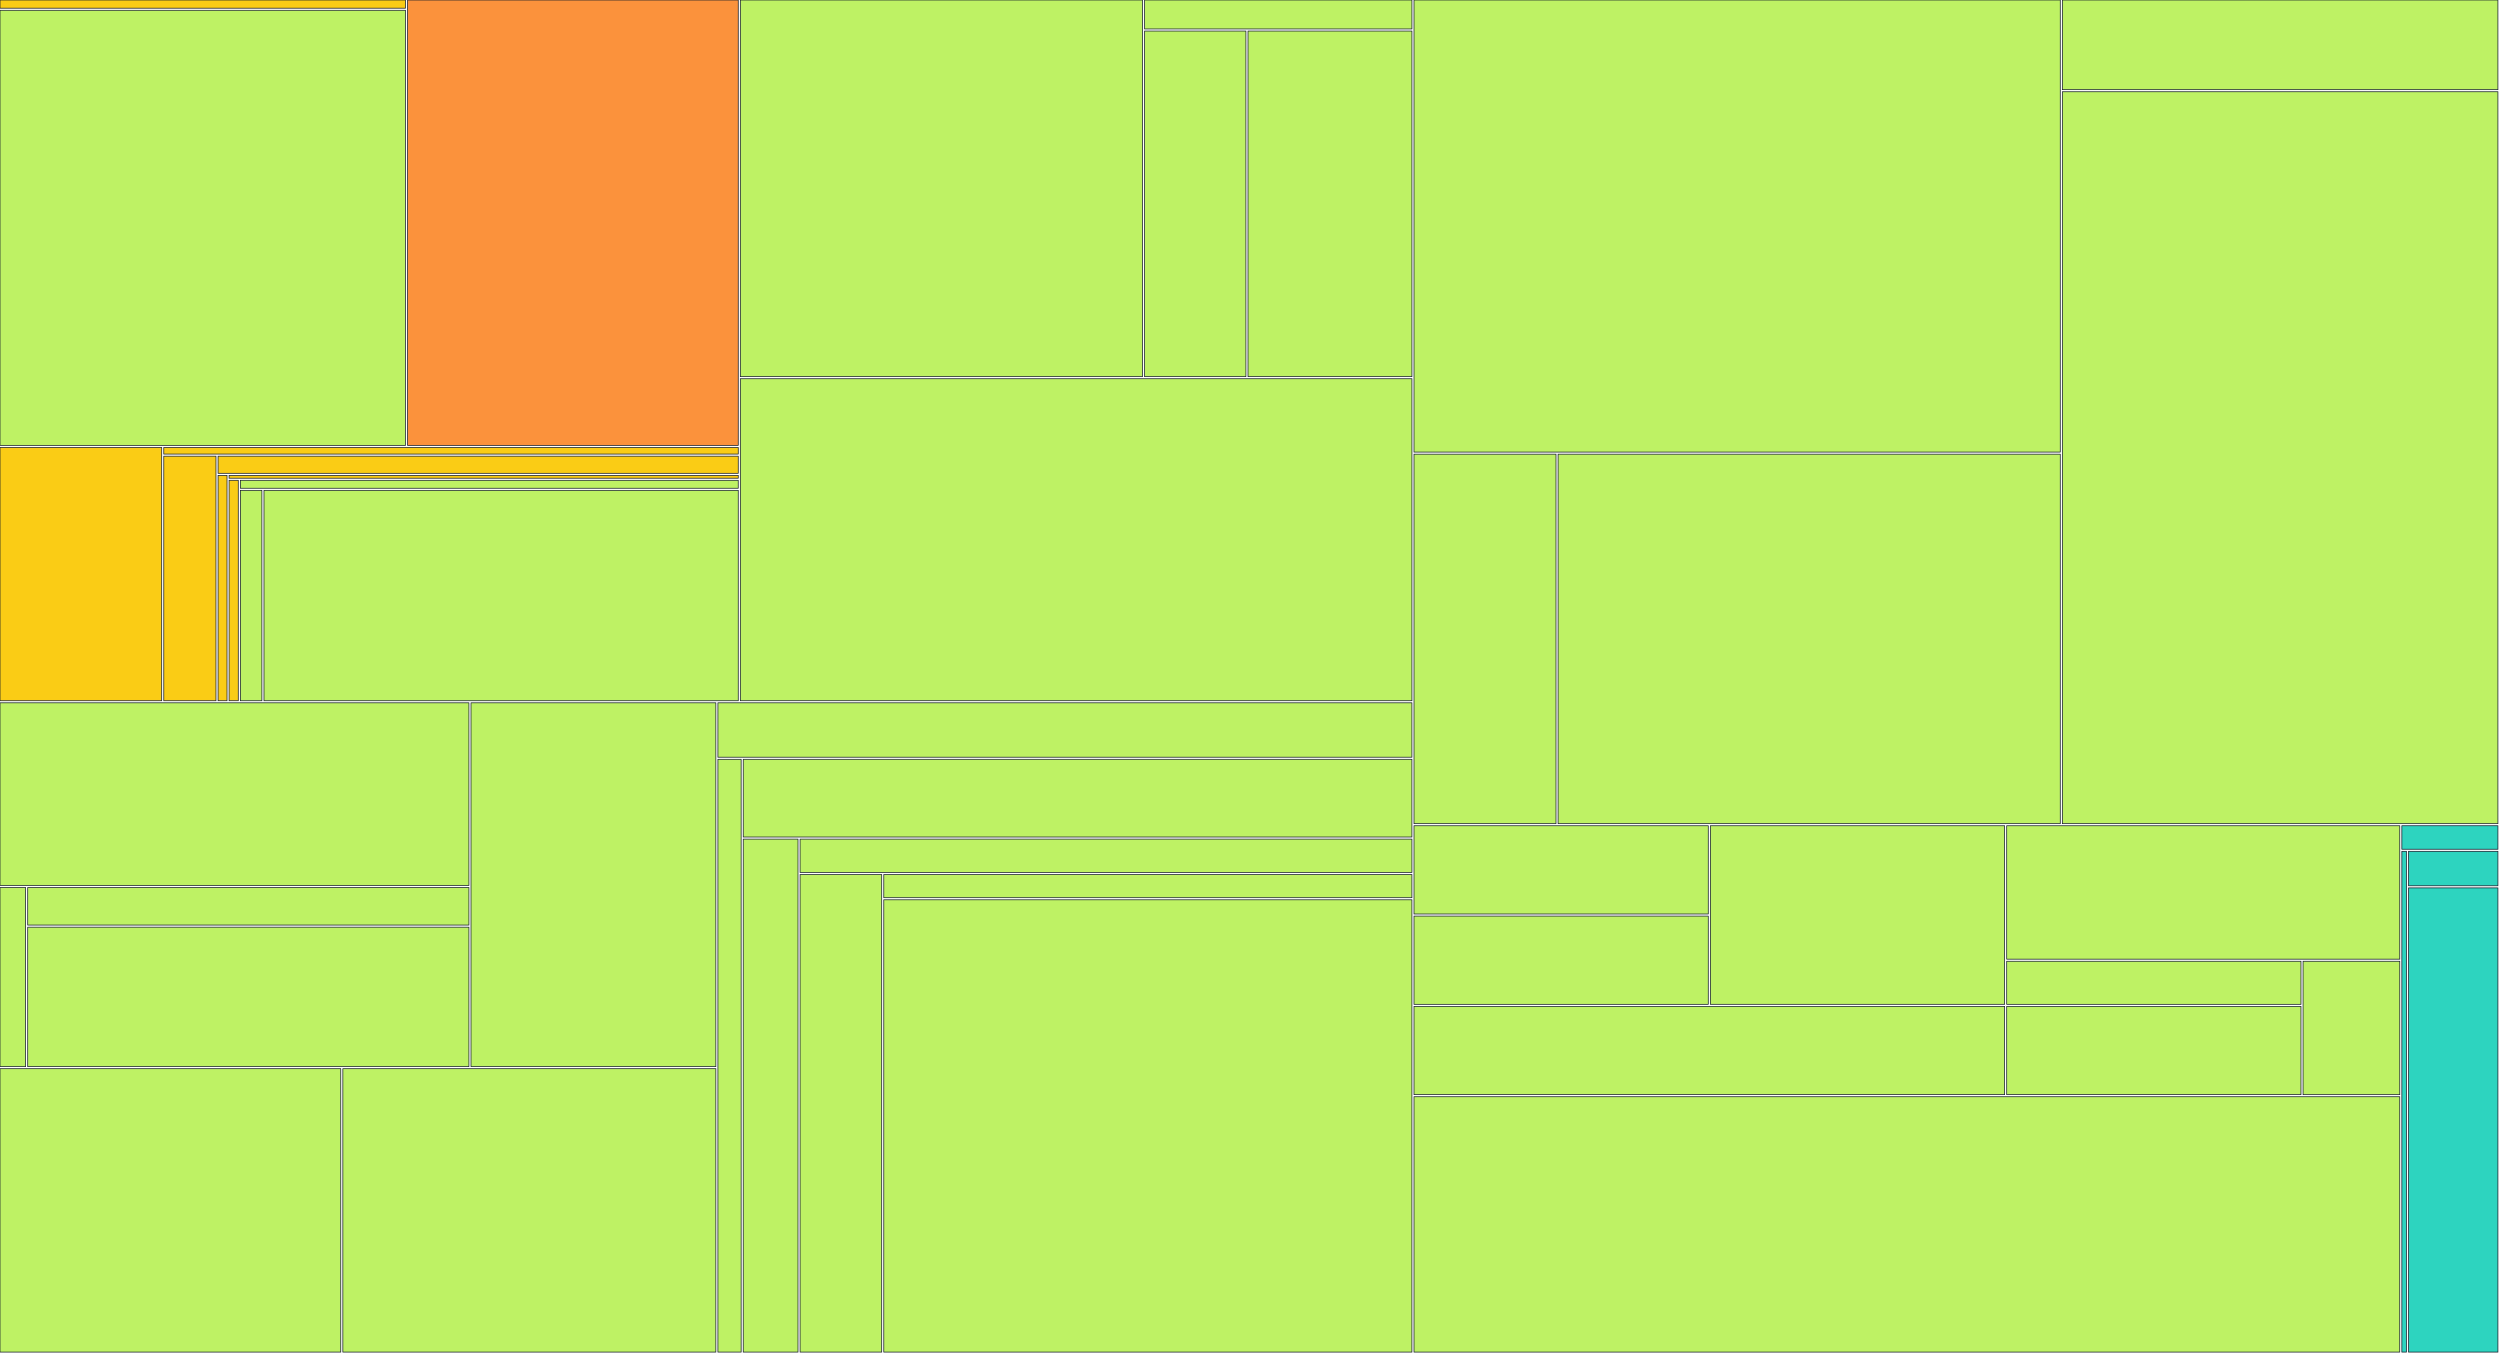
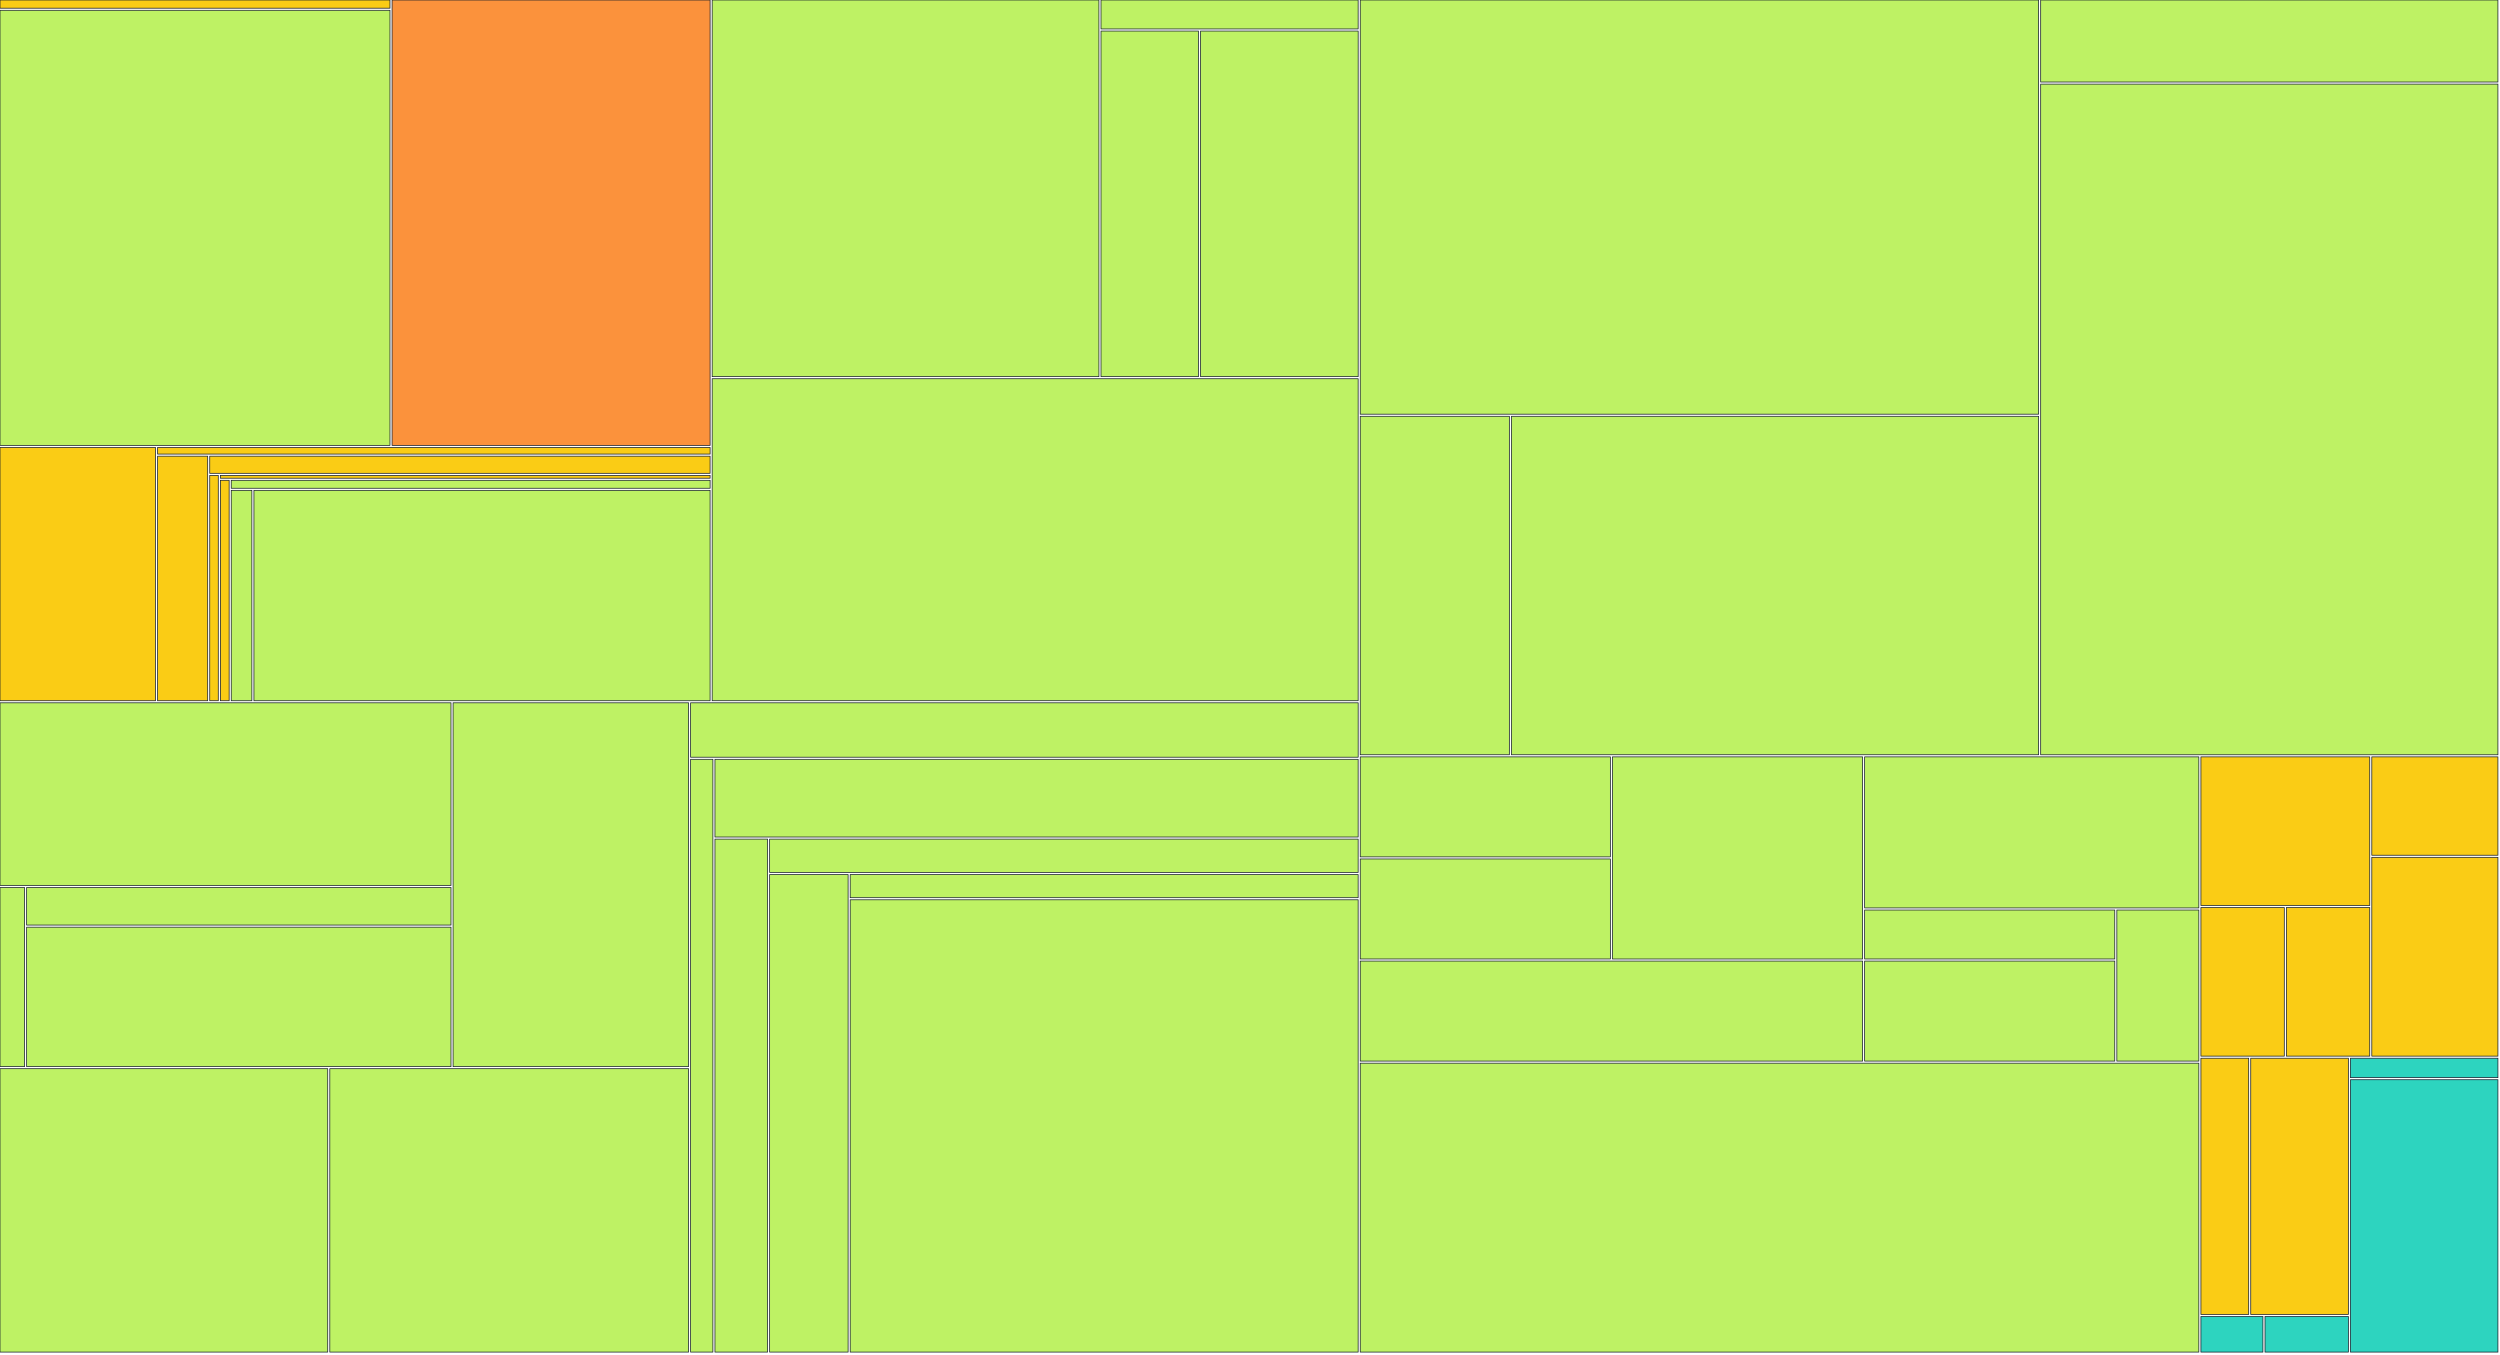
<svg xmlns="http://www.w3.org/2000/svg" width="1200" height="650" viewBox="0 0 1200 650">
  <g>
-     <rect x="0.00" y="0.00" width="194.63" height="3.93" fill="#facc15" stroke="#111827" stroke-width="0.35" />
+     <rect x="0.00" y="0.00" width="187.19" height="3.93" fill="#facc15" stroke="#111827" stroke-width="0.35" />
  </g>
  <g>
-     <rect x="0.00" y="4.93" width="194.63" height="208.85" fill="#bef264" stroke="#111827" stroke-width="0.35" />
+     <rect x="0.00" y="4.93" width="187.19" height="208.85" fill="#bef264" stroke="#111827" stroke-width="0.35" />
  </g>
  <g>
-     <rect x="195.63" y="0.00" width="158.73" height="213.78" fill="#fb923c" stroke="#111827" stroke-width="0.35" />
+     <rect x="188.19" y="0.00" width="152.66" height="213.78" fill="#fb923c" stroke="#111827" stroke-width="0.35" />
  </g>
  <g>
-     <rect x="0.00" y="214.78" width="77.62" height="121.58" fill="#facc15" stroke="#111827" stroke-width="0.35" />
+     <rect x="0.00" y="214.78" width="74.63" height="121.58" fill="#facc15" stroke="#111827" stroke-width="0.35" />
  </g>
  <g>
-     <rect x="78.62" y="214.78" width="275.74" height="3.18" fill="#facc15" stroke="#111827" stroke-width="0.35" />
+     <rect x="75.63" y="214.78" width="265.22" height="3.18" fill="#facc15" stroke="#111827" stroke-width="0.35" />
  </g>
  <g>
-     <rect x="78.62" y="218.96" width="25.05" height="117.40" fill="#facc15" stroke="#111827" stroke-width="0.35" />
+     <rect x="75.63" y="218.96" width="24.06" height="117.40" fill="#facc15" stroke="#111827" stroke-width="0.35" />
  </g>
  <g>
-     <rect x="104.67" y="218.96" width="249.69" height="8.23" fill="#facc15" stroke="#111827" stroke-width="0.35" />
+     <rect x="100.68" y="218.96" width="240.16" height="8.23" fill="#facc15" stroke="#111827" stroke-width="0.35" />
  </g>
  <g>
-     <rect x="104.67" y="228.18" width="4.30" height="108.17" fill="#facc15" stroke="#111827" stroke-width="0.35" />
+     <rect x="100.68" y="228.18" width="4.09" height="108.17" fill="#facc15" stroke="#111827" stroke-width="0.35" />
  </g>
  <g>
-     <rect x="109.96" y="228.18" width="244.40" height="1.36" fill="#facc15" stroke="#111827" stroke-width="0.35" />
+     <rect x="105.78" y="228.18" width="235.06" height="1.36" fill="#facc15" stroke="#111827" stroke-width="0.35" />
  </g>
  <g>
-     <rect x="109.96" y="230.54" width="4.41" height="105.81" fill="#facc15" stroke="#111827" stroke-width="0.35" />
+     <rect x="105.78" y="230.54" width="4.21" height="105.81" fill="#facc15" stroke="#111827" stroke-width="0.35" />
  </g>
  <g>
-     <rect x="115.37" y="230.54" width="238.98" height="3.82" fill="#bef264" stroke="#111827" stroke-width="0.35" />
+     <rect x="110.99" y="230.54" width="229.86" height="3.82" fill="#bef264" stroke="#111827" stroke-width="0.35" />
  </g>
  <g>
-     <rect x="115.37" y="235.36" width="10.34" height="101.00" fill="#bef264" stroke="#111827" stroke-width="0.35" />
+     <rect x="110.99" y="235.36" width="9.91" height="101.00" fill="#bef264" stroke="#111827" stroke-width="0.35" />
  </g>
  <g>
-     <rect x="126.71" y="235.36" width="227.65" height="101.00" fill="#bef264" stroke="#111827" stroke-width="0.35" />
+     <rect x="121.89" y="235.36" width="218.95" height="101.00" fill="#bef264" stroke="#111827" stroke-width="0.35" />
  </g>
  <g>
-     <rect x="355.36" y="0.00" width="193.02" height="180.79" fill="#bef264" stroke="#111827" stroke-width="0.35" />
+     <rect x="341.84" y="0.00" width="185.64" height="180.79" fill="#bef264" stroke="#111827" stroke-width="0.35" />
  </g>
  <g>
-     <rect x="549.38" y="0.00" width="128.35" height="13.90" fill="#bef264" stroke="#111827" stroke-width="0.35" />
+     <rect x="528.48" y="0.00" width="123.43" height="13.90" fill="#bef264" stroke="#111827" stroke-width="0.35" />
  </g>
  <g>
-     <rect x="549.38" y="14.90" width="48.66" height="165.89" fill="#bef264" stroke="#111827" stroke-width="0.35" />
+     <rect x="528.48" y="14.90" width="46.77" height="165.89" fill="#bef264" stroke="#111827" stroke-width="0.35" />
  </g>
  <g>
-     <rect x="599.04" y="14.90" width="78.69" height="165.89" fill="#bef264" stroke="#111827" stroke-width="0.35" />
+     <rect x="576.26" y="14.90" width="75.66" height="165.89" fill="#bef264" stroke="#111827" stroke-width="0.35" />
  </g>
  <g>
-     <rect x="355.36" y="181.79" width="322.37" height="154.56" fill="#bef264" stroke="#111827" stroke-width="0.35" />
+     <rect x="341.84" y="181.79" width="310.07" height="154.56" fill="#bef264" stroke="#111827" stroke-width="0.35" />
  </g>
  <g>
-     <rect x="0.00" y="337.35" width="225.08" height="87.66" fill="#bef264" stroke="#111827" stroke-width="0.35" />
+     <rect x="0.00" y="337.35" width="216.48" height="87.66" fill="#bef264" stroke="#111827" stroke-width="0.35" />
  </g>
  <g>
-     <rect x="0.00" y="426.01" width="12.30" height="85.96" fill="#bef264" stroke="#111827" stroke-width="0.35" />
+     <rect x="0.00" y="426.01" width="11.79" height="85.96" fill="#bef264" stroke="#111827" stroke-width="0.35" />
  </g>
  <g>
-     <rect x="13.30" y="426.01" width="211.78" height="18.02" fill="#bef264" stroke="#111827" stroke-width="0.35" />
+     <rect x="12.79" y="426.01" width="203.69" height="18.02" fill="#bef264" stroke="#111827" stroke-width="0.35" />
  </g>
  <g>
-     <rect x="13.30" y="445.04" width="211.78" height="66.94" fill="#bef264" stroke="#111827" stroke-width="0.35" />
+     <rect x="12.79" y="445.04" width="203.69" height="66.94" fill="#bef264" stroke="#111827" stroke-width="0.35" />
  </g>
  <g>
-     <rect x="226.08" y="337.35" width="117.53" height="174.62" fill="#bef264" stroke="#111827" stroke-width="0.35" />
+     <rect x="217.48" y="337.35" width="113.02" height="174.62" fill="#bef264" stroke="#111827" stroke-width="0.35" />
  </g>
  <g>
-     <rect x="0.00" y="512.97" width="163.57" height="136.03" fill="#bef264" stroke="#111827" stroke-width="0.35" />
+     <rect x="0.00" y="512.97" width="157.31" height="136.03" fill="#bef264" stroke="#111827" stroke-width="0.35" />
  </g>
  <g>
-     <rect x="164.57" y="512.97" width="179.04" height="136.03" fill="#bef264" stroke="#111827" stroke-width="0.35" />
+     <rect x="158.31" y="512.97" width="172.19" height="136.03" fill="#bef264" stroke="#111827" stroke-width="0.35" />
  </g>
  <g>
-     <rect x="344.60" y="337.35" width="333.12" height="26.11" fill="#bef264" stroke="#111827" stroke-width="0.35" />
+     <rect x="331.50" y="337.35" width="320.42" height="26.11" fill="#bef264" stroke="#111827" stroke-width="0.35" />
  </g>
  <g>
-     <rect x="344.60" y="364.46" width="11.15" height="284.54" fill="#bef264" stroke="#111827" stroke-width="0.35" />
+     <rect x="331.50" y="364.46" width="10.69" height="284.54" fill="#bef264" stroke="#111827" stroke-width="0.35" />
  </g>
  <g>
-     <rect x="356.75" y="364.46" width="320.97" height="37.31" fill="#bef264" stroke="#111827" stroke-width="0.35" />
+     <rect x="343.18" y="364.46" width="308.73" height="37.31" fill="#bef264" stroke="#111827" stroke-width="0.35" />
  </g>
  <g>
-     <rect x="356.75" y="402.77" width="26.29" height="246.23" fill="#bef264" stroke="#111827" stroke-width="0.35" />
+     <rect x="343.18" y="402.77" width="25.25" height="246.23" fill="#bef264" stroke="#111827" stroke-width="0.35" />
  </g>
  <g>
-     <rect x="384.04" y="402.77" width="293.69" height="16.00" fill="#bef264" stroke="#111827" stroke-width="0.35" />
+     <rect x="369.43" y="402.77" width="282.48" height="16.00" fill="#bef264" stroke="#111827" stroke-width="0.35" />
  </g>
  <g>
-     <rect x="384.04" y="419.78" width="39.18" height="229.22" fill="#bef264" stroke="#111827" stroke-width="0.35" />
+     <rect x="369.43" y="419.78" width="37.66" height="229.22" fill="#bef264" stroke="#111827" stroke-width="0.35" />
  </g>
  <g>
-     <rect x="424.22" y="419.78" width="253.50" height="11.12" fill="#bef264" stroke="#111827" stroke-width="0.35" />
+     <rect x="408.09" y="419.78" width="243.82" height="11.12" fill="#bef264" stroke="#111827" stroke-width="0.35" />
  </g>
  <g>
-     <rect x="424.22" y="431.90" width="253.50" height="217.10" fill="#bef264" stroke="#111827" stroke-width="0.35" />
+     <rect x="408.09" y="431.90" width="243.82" height="217.10" fill="#bef264" stroke="#111827" stroke-width="0.35" />
  </g>
  <g>
-     <rect x="678.72" y="0.00" width="310.21" height="217.00" fill="#bef264" stroke="#111827" stroke-width="0.35" />
+     <rect x="652.91" y="0.00" width="325.62" height="198.81" fill="#bef264" stroke="#111827" stroke-width="0.35" />
  </g>
  <g>
-     <rect x="678.72" y="218.00" width="68.16" height="177.36" fill="#bef264" stroke="#111827" stroke-width="0.35" />
+     <rect x="652.91" y="199.81" width="71.58" height="162.48" fill="#bef264" stroke="#111827" stroke-width="0.35" />
  </g>
  <g>
-     <rect x="747.88" y="218.00" width="241.05" height="177.36" fill="#bef264" stroke="#111827" stroke-width="0.35" />
+     <rect x="725.49" y="199.81" width="253.04" height="162.48" fill="#bef264" stroke="#111827" stroke-width="0.35" />
  </g>
  <g>
-     <rect x="989.93" y="0.00" width="209.07" height="43.04" fill="#bef264" stroke="#111827" stroke-width="0.35" />
+     <rect x="979.53" y="0.00" width="219.47" height="39.37" fill="#bef264" stroke="#111827" stroke-width="0.35" />
  </g>
  <g>
-     <rect x="989.93" y="44.04" width="209.07" height="351.32" fill="#bef264" stroke="#111827" stroke-width="0.35" />
+     <rect x="979.53" y="40.37" width="219.47" height="321.93" fill="#bef264" stroke="#111827" stroke-width="0.35" />
  </g>
  <g>
-     <rect x="678.72" y="396.36" width="141.25" height="42.36" fill="#bef264" stroke="#111827" stroke-width="0.35" />
+     <rect x="652.91" y="363.30" width="120.06" height="48.01" fill="#bef264" stroke="#111827" stroke-width="0.35" />
  </g>
  <g>
-     <rect x="678.72" y="439.72" width="141.25" height="42.36" fill="#bef264" stroke="#111827" stroke-width="0.35" />
+     <rect x="652.91" y="412.30" width="120.06" height="48.01" fill="#bef264" stroke="#111827" stroke-width="0.35" />
  </g>
  <g>
-     <rect x="820.97" y="396.36" width="141.25" height="85.71" fill="#bef264" stroke="#111827" stroke-width="0.35" />
+     <rect x="773.97" y="363.30" width="120.06" height="97.02" fill="#bef264" stroke="#111827" stroke-width="0.35" />
  </g>
  <g>
-     <rect x="678.72" y="483.07" width="283.50" height="42.36" fill="#bef264" stroke="#111827" stroke-width="0.35" />
+     <rect x="652.91" y="461.31" width="241.12" height="48.01" fill="#bef264" stroke="#111827" stroke-width="0.35" />
  </g>
  <g>
-     <rect x="963.22" y="396.36" width="188.67" height="64.04" fill="#bef264" stroke="#111827" stroke-width="0.35" />
+     <rect x="895.03" y="363.30" width="160.41" height="72.51" fill="#bef264" stroke="#111827" stroke-width="0.35" />
  </g>
  <g>
-     <rect x="963.22" y="461.40" width="141.25" height="20.68" fill="#bef264" stroke="#111827" stroke-width="0.35" />
+     <rect x="895.03" y="436.81" width="120.06" height="23.50" fill="#bef264" stroke="#111827" stroke-width="0.35" />
  </g>
  <g>
-     <rect x="963.22" y="483.07" width="141.25" height="42.36" fill="#bef264" stroke="#111827" stroke-width="0.35" />
+     <rect x="895.03" y="461.31" width="120.06" height="48.01" fill="#bef264" stroke="#111827" stroke-width="0.35" />
  </g>
  <g>
-     <rect x="1105.47" y="461.40" width="46.42" height="64.04" fill="#bef264" stroke="#111827" stroke-width="0.35" />
+     <rect x="1016.09" y="436.81" width="39.35" height="72.51" fill="#bef264" stroke="#111827" stroke-width="0.35" />
  </g>
  <g>
-     <rect x="678.72" y="526.43" width="473.16" height="122.57" fill="#bef264" stroke="#111827" stroke-width="0.35" />
+     <rect x="652.91" y="510.32" width="402.53" height="138.68" fill="#bef264" stroke="#111827" stroke-width="0.35" />
  </g>
  <g>
-     <rect x="1152.89" y="396.36" width="46.11" height="11.27" fill="#2dd4bf" stroke="#111827" stroke-width="0.35" />
+     <rect x="1056.44" y="363.30" width="81.04" height="71.32" fill="#facc15" stroke="#111827" stroke-width="0.35" />
  </g>
  <g>
-     <rect x="1152.89" y="408.63" width="2.19" height="240.37" fill="#2dd4bf" stroke="#111827" stroke-width="0.35" />
+     <rect x="1056.44" y="435.62" width="40.02" height="71.32" fill="#facc15" stroke="#111827" stroke-width="0.35" />
  </g>
  <g>
-     <rect x="1156.08" y="408.63" width="42.92" height="16.55" fill="#2dd4bf" stroke="#111827" stroke-width="0.35" />
+     <rect x="1097.46" y="435.62" width="40.02" height="71.32" fill="#facc15" stroke="#111827" stroke-width="0.35" />
  </g>
  <g>
-     <rect x="1156.08" y="426.19" width="42.92" height="222.81" fill="#2dd4bf" stroke="#111827" stroke-width="0.35" />
+     <rect x="1138.47" y="363.30" width="60.53" height="47.21" fill="#facc15" stroke="#111827" stroke-width="0.35" />
+   </g>
+   <g>
+     <rect x="1138.47" y="411.51" width="60.53" height="95.43" fill="#facc15" stroke="#111827" stroke-width="0.35" />
+   </g>
+   <g>
+     <rect x="1056.44" y="507.94" width="22.93" height="122.98" fill="#facc15" stroke="#111827" stroke-width="0.35" />
+   </g>
+   <g>
+     <rect x="1080.36" y="507.94" width="46.85" height="122.98" fill="#facc15" stroke="#111827" stroke-width="0.35" />
+   </g>
+   <g>
+     <rect x="1056.44" y="631.92" width="29.76" height="17.08" fill="#2dd4bf" stroke="#111827" stroke-width="0.35" />
+   </g>
+   <g>
+     <rect x="1087.20" y="631.92" width="40.02" height="17.08" fill="#2dd4bf" stroke="#111827" stroke-width="0.35" />
+   </g>
+   <g>
+     <rect x="1128.22" y="507.94" width="70.78" height="9.33" fill="#2dd4bf" stroke="#111827" stroke-width="0.35" />
+   </g>
+   <g>
+     <rect x="1128.22" y="518.27" width="70.78" height="130.73" fill="#2dd4bf" stroke="#111827" stroke-width="0.35" />
  </g>
</svg>
